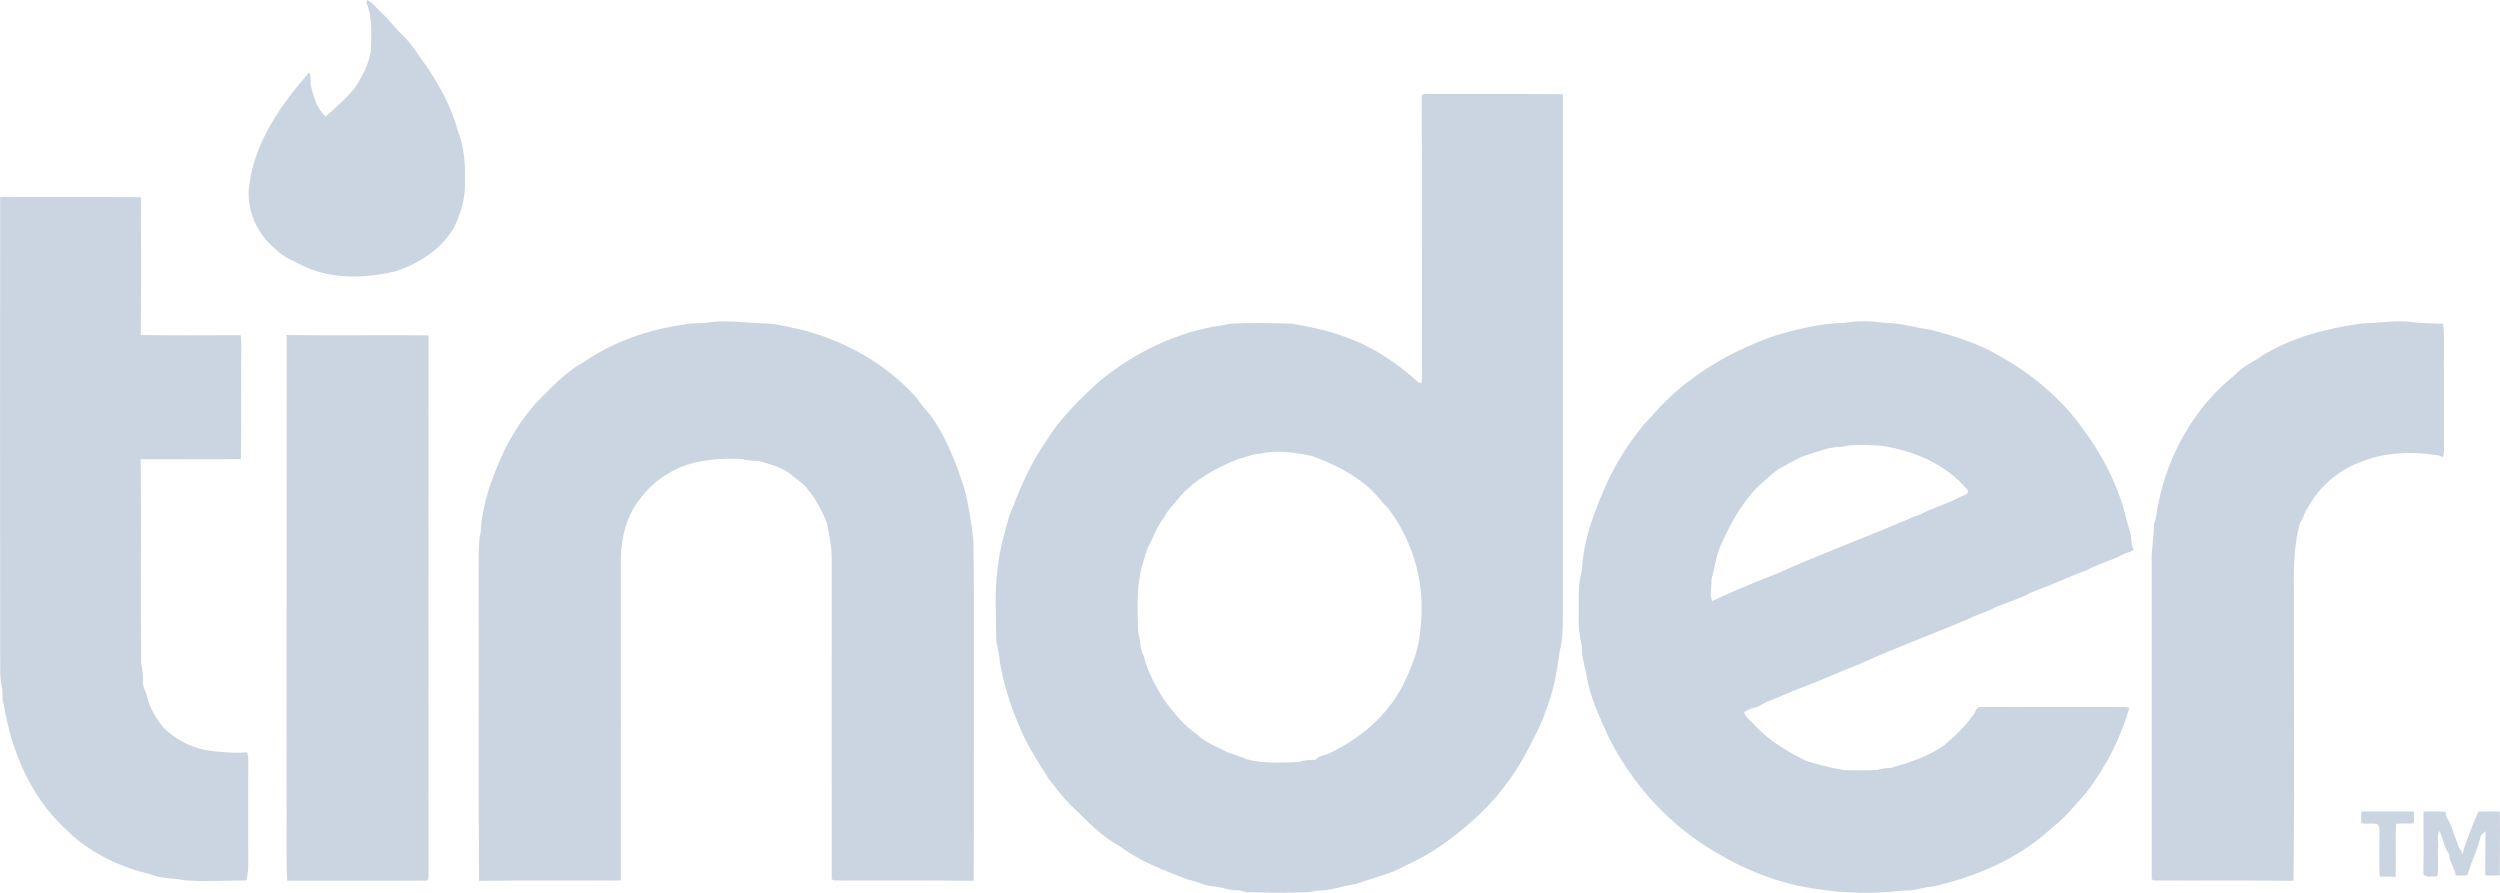
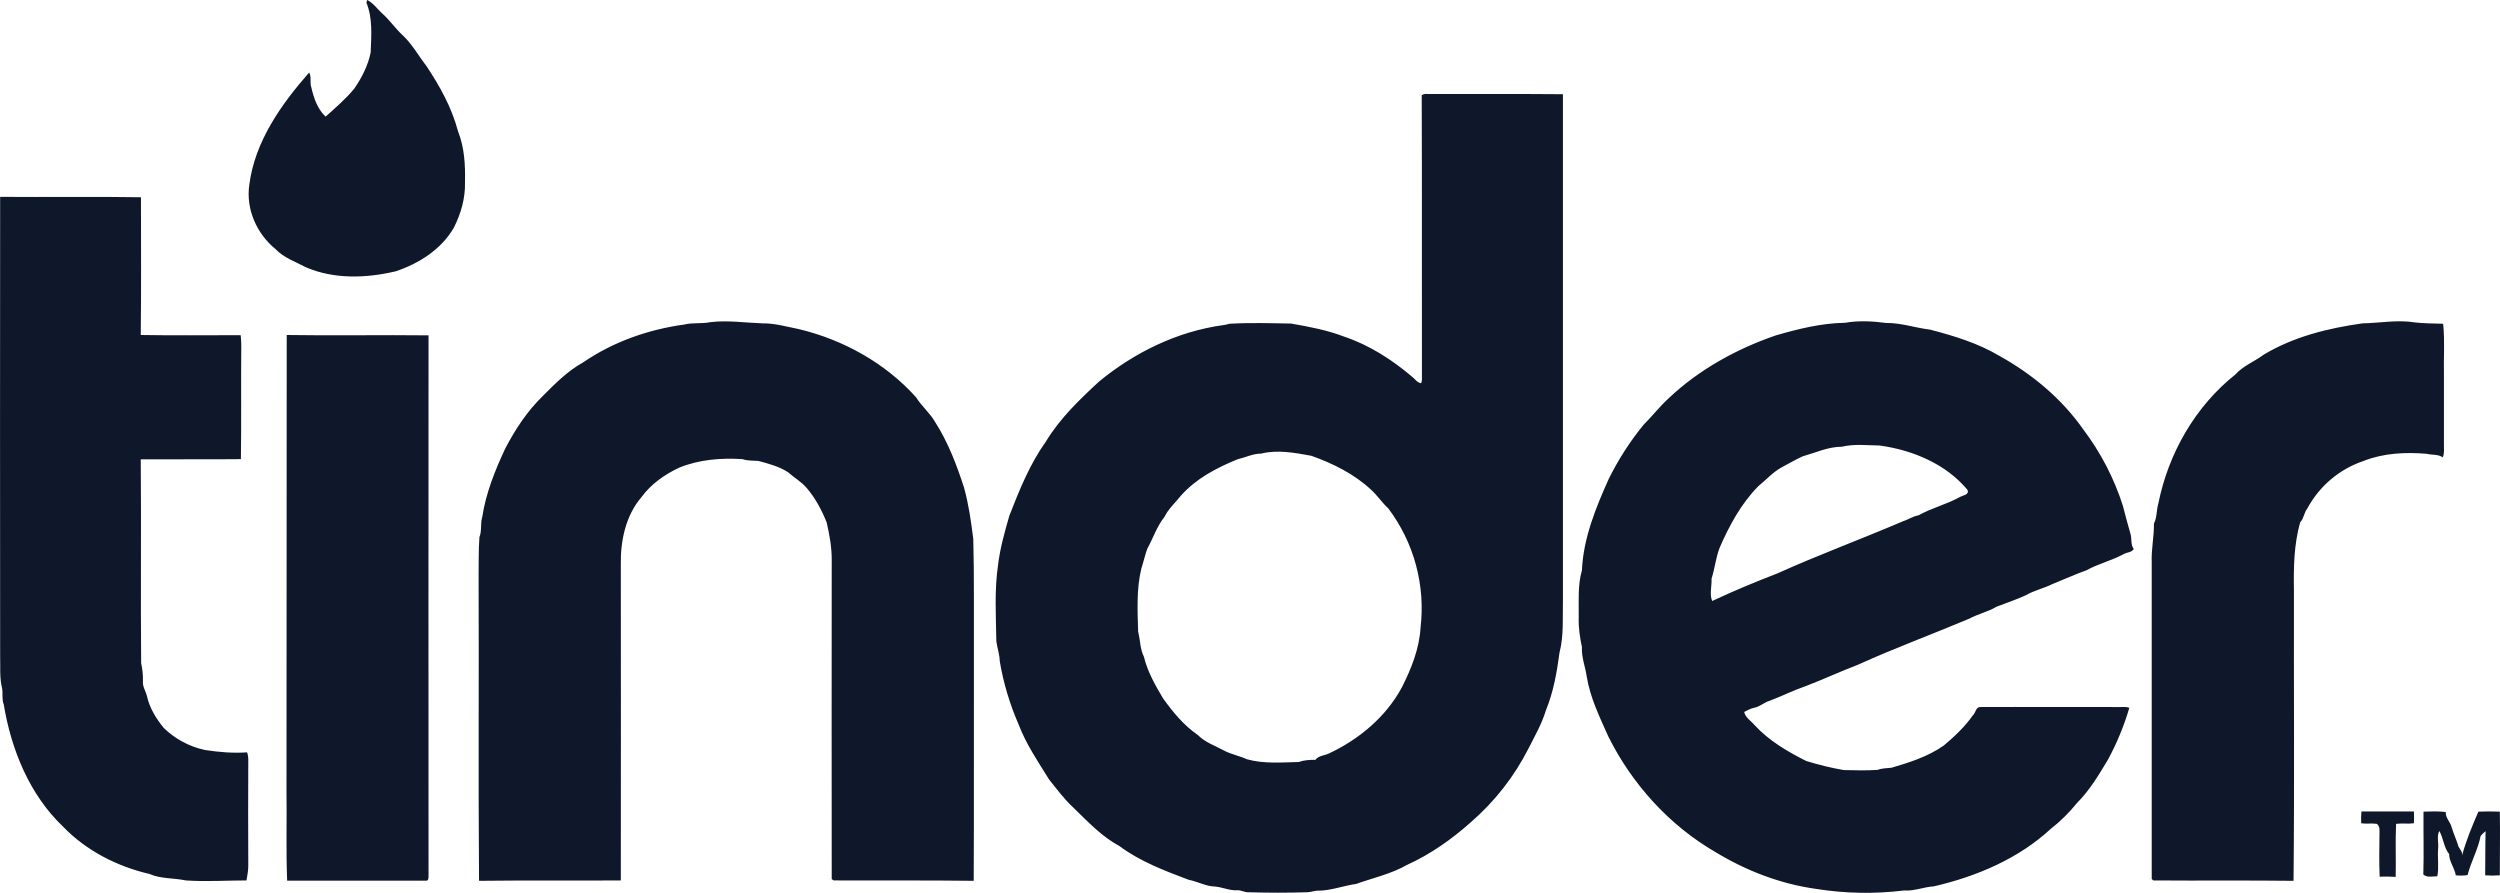
<svg xmlns="http://www.w3.org/2000/svg" width="70" height="25">
-   <path fill="#CBD5E1" fill-rule="nonzero" d="M10.278 0c.168.077.274.237.41.364.218.188.38.436.594.63.263.247.431.562.65.843.381.569.718 1.176.892 1.838.18.452.207.943.196 1.429.011.441-.112.877-.314 1.274-.348.602-.976 1.004-1.632 1.22-.819.193-1.722.226-2.512-.116-.286-.155-.612-.26-.841-.502-.533-.43-.842-1.131-.74-1.81.156-1.208.89-2.246 1.676-3.14.073.133.011.287.062.425.067.293.174.602.398.811.275-.248.566-.496.802-.783.213-.31.387-.651.46-1.015.017-.464.061-.95-.118-1.39L10.278 0ZM.004 5.512c1.312.011 2.63-.011 3.943.011 0 1.286.01 2.571-.006 3.857.93.016 1.862.005 2.798.005.011.1.017.199.017.298-.011 1.06.006 2.113-.011 3.173-.937.01-1.868 0-2.804.005.017 1.904-.006 3.802.011 5.705.034.166.056.331.05.502-.016.155.079.282.113.425.073.331.258.63.47.889a2.36 2.36 0 0 0 1.15.617c.393.061.785.094 1.184.067a.625.625 0 0 1 .033.204c-.005.993-.005 1.986 0 2.974 0 .138-.028.276-.05.408-.567 0-1.133.039-1.7 0-.336-.072-.695-.039-1.02-.182-.903-.21-1.766-.651-2.411-1.319-.948-.9-1.458-2.168-1.666-3.426-.056-.138-.022-.298-.045-.447-.078-.303-.045-.624-.056-.932C0 14.07 0 9.788.004 5.512ZM19.16 9.087c.236-.06.488-.016.724-.066.493-.06.981.017 1.469.033.342-.005.673.094 1.01.16 1.25.298 2.433.955 3.291 1.915.152.248.382.43.527.684.365.568.606 1.203.813 1.843.13.469.197.954.258 1.434.028 1.065.012 2.135.017 3.2-.005 2.125.006 4.249-.005 6.373-1.313-.017-2.62-.005-3.926-.011a.308.308 0 0 1-.05-.039c-.006-2.973 0-5.947 0-8.916.005-.364-.062-.717-.14-1.065-.14-.353-.32-.69-.567-.976-.146-.171-.348-.282-.51-.43-.253-.166-.55-.243-.836-.32-.151-.012-.303 0-.443-.05-.6-.039-1.211.01-1.772.237-.41.193-.79.458-1.06.828-.443.518-.589 1.224-.577 1.887 0 2.946.005 5.898 0 8.844-1.324.011-2.647-.006-3.97.011-.023-2.841 0-5.688-.012-8.53.006-.364-.005-.728.023-1.092.073-.183.022-.381.078-.558.101-.673.359-1.313.645-1.925.28-.536.617-1.049 1.054-1.473.342-.343.696-.701 1.127-.938.836-.574 1.823-.922 2.832-1.06Zm46.994-.033c.488-.01.97-.105 1.458-.027.263.033.532.027.796.038.05.48.011.966.022 1.446v1.93c0 .122.017.25-.033.365-.13-.094-.303-.06-.449-.1-.594-.049-1.206-.021-1.766.2a2.802 2.802 0 0 0-1.576 1.33c-.095.115-.095.28-.202.39-.174.619-.185 1.264-.174 1.899-.006 2.714.017 5.423-.011 8.138-1.307-.016-2.619 0-3.931-.011-.011-.011-.028-.033-.04-.044v-8.856c-.016-.37.068-.728.062-1.092.09-.177.068-.38.124-.563.28-1.396 1.026-2.714 2.159-3.614.218-.243.532-.358.79-.552.836-.502 1.806-.744 2.77-.877ZM8.029 9.38c1.323.022 2.647-.006 3.97.01 0 5.05-.005 10.092 0 15.135 0 .05 0 .15-.078.133H8.04c-.034-.834-.006-1.672-.018-2.505.006-4.254 0-8.514.006-12.773Zm41.526 10.24c.336-.127.661-.292 1.003-.408.494-.188.976-.414 1.47-.602 1.02-.463 2.075-.85 3.106-1.285.247-.133.527-.193.769-.337.274-.105.55-.198.818-.32.236-.138.505-.193.746-.314.32-.127.628-.27.954-.386.33-.183.7-.27 1.031-.447.09-.061.236-.045.292-.15-.095-.132-.045-.297-.095-.44-.073-.26-.146-.514-.208-.768a7.166 7.166 0 0 0-1.11-2.14c-.6-.856-1.425-1.545-2.339-2.053-.6-.359-1.273-.563-1.946-.74-.415-.049-.813-.192-1.233-.187-.382-.05-.774-.072-1.15-.005-.667.01-1.306.17-1.94.353-1.105.38-2.154.96-3 1.76-.253.232-.46.502-.701.74a8.066 8.066 0 0 0-.976 1.516c-.365.812-.712 1.661-.752 2.56-.123.43-.084.883-.09 1.325-.01.281.034.557.09.827-.016.287.096.552.135.828.095.585.359 1.125.6 1.666.662 1.335 1.705 2.494 3.011 3.25.858.519 1.812.888 2.81 1.026a8.801 8.801 0 0 0 2.467.044c.28.022.55-.099.83-.115 1.195-.276 2.367-.773 3.27-1.606.269-.21.521-.458.734-.723.36-.359.617-.794.875-1.225a7.42 7.42 0 0 0 .595-1.445c-.079-.033-.169-.022-.247-.022-1.312.005-2.619-.006-3.931 0-.123 0-.123.165-.202.231-.224.32-.51.59-.813.845-.438.309-.954.474-1.464.623-.134.017-.263.011-.387.06-.314.023-.633.012-.953.006a8.53 8.53 0 0 1-1.049-.254c-.527-.264-1.043-.568-1.44-.998-.102-.122-.264-.215-.298-.375.09-.04.174-.1.275-.116.162-.028.286-.155.443-.199Zm-1.615-2.792c-.079-.193-.006-.42-.017-.623.09-.282.118-.58.224-.861.27-.623.6-1.236 1.082-1.727.225-.182.415-.403.673-.54.19-.1.376-.21.572-.299.365-.104.718-.27 1.1-.27.347-.083.706-.039 1.06-.033.925.127 1.856.519 2.455 1.241.062.144-.145.155-.23.21-.364.199-.773.298-1.138.502-.162.028-.303.127-.46.177-1.16.496-2.344.932-3.493 1.45-.617.238-1.228.492-1.828.773Zm-4.178-14.19c-1.228-.012-2.456 0-3.685-.006-.09.01-.196-.028-.269.038.011 2.594 0 5.192.006 7.786-.006.093.017.187-.023.275-.112-.016-.168-.12-.252-.182-.566-.48-1.2-.888-1.907-1.125-.476-.182-.975-.276-1.48-.364-.572-.011-1.15-.028-1.727.005-.062.017-.118.033-.18.039-1.284.176-2.484.767-3.47 1.578-.55.507-1.1 1.037-1.487 1.677-.454.635-.746 1.363-1.026 2.08-.13.453-.258.9-.314 1.363-.107.712-.062 1.44-.05 2.157.027.188.09.364.095.552.1.607.28 1.203.527 1.771.207.546.544 1.043.852 1.54.219.275.432.562.696.805.392.38.779.795 1.272 1.06.584.435 1.273.695 1.946.948.247.045.477.183.73.188.212.017.409.116.622.105.112-.011.213.066.33.055.545.017 1.094.017 1.638 0 .09 0 .18-.039.275-.044.376.005.723-.138 1.088-.188.476-.17.987-.281 1.43-.535.656-.298 1.25-.717 1.783-1.192a6.833 6.833 0 0 0 1.62-2.074c.175-.348.37-.684.483-1.06.213-.518.308-1.07.381-1.616.124-.48.084-.982.096-1.479V2.637Zm-3.987 14.94c-.034.586-.258 1.143-.522 1.667-.443.822-1.189 1.451-2.035 1.848-.13.066-.298.061-.387.182-.157 0-.314.006-.466.061-.482.011-.981.055-1.452-.077-.202-.094-.426-.133-.628-.237-.253-.138-.539-.232-.746-.442-.393-.27-.696-.64-.97-1.02-.22-.37-.438-.75-.539-1.17-.112-.221-.1-.47-.162-.701-.017-.59-.05-1.197.09-1.771.061-.182.1-.375.168-.557.162-.293.263-.618.476-.883.112-.232.309-.403.466-.602.42-.474.998-.778 1.581-1.015.219-.05.432-.16.662-.16.465-.116.948-.022 1.407.061.606.215 1.206.513 1.677.955.174.16.303.358.477.518a4.646 4.646 0 0 1 .903 3.344Zm26.345 5.143h1.47c.005.11.005.22 0 .33-.169.023-.337-.005-.5.017-.022.497 0 .988-.011 1.485a4.074 4.074 0 0 0-.449-.006c-.016-.392-.01-.789-.005-1.18 0-.105.022-.227-.073-.299-.146-.022-.292.006-.438-.016-.005-.11-.005-.22.006-.331Zm1.738.005c.208-.005.415-.016.623.011-.011.16.123.27.163.42.056.187.14.364.196.552.045.082.123.154.095.259.112-.43.286-.839.46-1.242a7.23 7.23 0 0 1 .6 0c.011.59 0 1.192 0 1.783-.135.01-.27.01-.41 0 .006-.414 0-.828.012-1.236-.05.044-.101.082-.14.138-.073.375-.27.717-.365 1.092a1.325 1.325 0 0 1-.33.006c-.034-.21-.186-.381-.186-.596-.151-.182-.157-.442-.275-.646-.078.15-.016.326-.033.486-.023.259.028.524-.023.783-.134 0-.286.044-.392-.05.017-.584 0-1.17.005-1.76Z" />
+   <path fill="#0F172A" fill-rule="nonzero" d="M10.278 0c.168.077.274.237.41.364.218.188.38.436.594.63.263.247.431.562.65.843.381.569.718 1.176.892 1.838.18.452.207.943.196 1.429.011.441-.112.877-.314 1.274-.348.602-.976 1.004-1.632 1.22-.819.193-1.722.226-2.512-.116-.286-.155-.612-.26-.841-.502-.533-.43-.842-1.131-.74-1.81.156-1.208.89-2.246 1.676-3.14.073.133.011.287.062.425.067.293.174.602.398.811.275-.248.566-.496.802-.783.213-.31.387-.651.46-1.015.017-.464.061-.95-.118-1.39L10.278 0ZM.004 5.512c1.312.011 2.63-.011 3.943.011 0 1.286.01 2.571-.006 3.857.93.016 1.862.005 2.798.005.011.1.017.199.017.298-.011 1.06.006 2.113-.011 3.173-.937.01-1.868 0-2.804.005.017 1.904-.006 3.802.011 5.705.034.166.056.331.05.502-.016.155.079.282.113.425.073.331.258.63.47.889a2.36 2.36 0 0 0 1.15.617c.393.061.785.094 1.184.067a.625.625 0 0 1 .033.204c-.005.993-.005 1.986 0 2.974 0 .138-.028.276-.05.408-.567 0-1.133.039-1.7 0-.336-.072-.695-.039-1.02-.182-.903-.21-1.766-.651-2.411-1.319-.948-.9-1.458-2.168-1.666-3.426-.056-.138-.022-.298-.045-.447-.078-.303-.045-.624-.056-.932C0 14.07 0 9.788.004 5.512ZM19.16 9.087c.236-.06.488-.016.724-.066.493-.06.981.017 1.469.033.342-.005.673.094 1.01.16 1.25.298 2.433.955 3.291 1.915.152.248.382.43.527.684.365.568.606 1.203.813 1.843.13.469.197.954.258 1.434.028 1.065.012 2.135.017 3.2-.005 2.125.006 4.249-.005 6.373-1.313-.017-2.62-.005-3.926-.011a.308.308 0 0 1-.05-.039c-.006-2.973 0-5.947 0-8.916.005-.364-.062-.717-.14-1.065-.14-.353-.32-.69-.567-.976-.146-.171-.348-.282-.51-.43-.253-.166-.55-.243-.836-.32-.151-.012-.303 0-.443-.05-.6-.039-1.211.01-1.772.237-.41.193-.79.458-1.06.828-.443.518-.589 1.224-.577 1.887 0 2.946.005 5.898 0 8.844-1.324.011-2.647-.006-3.97.011-.023-2.841 0-5.688-.012-8.53.006-.364-.005-.728.023-1.092.073-.183.022-.381.078-.558.101-.673.359-1.313.645-1.925.28-.536.617-1.049 1.054-1.473.342-.343.696-.701 1.127-.938.836-.574 1.823-.922 2.832-1.06Zm46.994-.033c.488-.01.97-.105 1.458-.027.263.033.532.027.796.038.05.48.011.966.022 1.446v1.93c0 .122.017.25-.033.365-.13-.094-.303-.06-.449-.1-.594-.049-1.206-.021-1.766.2a2.802 2.802 0 0 0-1.576 1.33c-.095.115-.095.28-.202.39-.174.619-.185 1.264-.174 1.899-.006 2.714.017 5.423-.011 8.138-1.307-.016-2.619 0-3.931-.011-.011-.011-.028-.033-.04-.044v-8.856c-.016-.37.068-.728.062-1.092.09-.177.068-.38.124-.563.28-1.396 1.026-2.714 2.159-3.614.218-.243.532-.358.79-.552.836-.502 1.806-.744 2.77-.877ZM8.029 9.38c1.323.022 2.647-.006 3.97.01 0 5.05-.005 10.092 0 15.135 0 .05 0 .15-.078.133H8.04c-.034-.834-.006-1.672-.018-2.505.006-4.254 0-8.514.006-12.773Zm41.526 10.24c.336-.127.661-.292 1.003-.408.494-.188.976-.414 1.47-.602 1.02-.463 2.075-.85 3.106-1.285.247-.133.527-.193.769-.337.274-.105.55-.198.818-.32.236-.138.505-.193.746-.314.32-.127.628-.27.954-.386.33-.183.7-.27 1.031-.447.09-.061.236-.045.292-.15-.095-.132-.045-.297-.095-.44-.073-.26-.146-.514-.208-.768a7.166 7.166 0 0 0-1.11-2.14c-.6-.856-1.425-1.545-2.339-2.053-.6-.359-1.273-.563-1.946-.74-.415-.049-.813-.192-1.233-.187-.382-.05-.774-.072-1.15-.005-.667.01-1.306.17-1.94.353-1.105.38-2.154.96-3 1.76-.253.232-.46.502-.701.74a8.066 8.066 0 0 0-.976 1.516c-.365.812-.712 1.661-.752 2.56-.123.43-.084.883-.09 1.325-.01.281.034.557.09.827-.016.287.096.552.135.828.095.585.359 1.125.6 1.666.662 1.335 1.705 2.494 3.011 3.25.858.519 1.812.888 2.81 1.026a8.801 8.801 0 0 0 2.467.044c.28.022.55-.099.83-.115 1.195-.276 2.367-.773 3.27-1.606.269-.21.521-.458.734-.723.36-.359.617-.794.875-1.225a7.42 7.42 0 0 0 .595-1.445c-.079-.033-.169-.022-.247-.022-1.312.005-2.619-.006-3.931 0-.123 0-.123.165-.202.231-.224.32-.51.59-.813.845-.438.309-.954.474-1.464.623-.134.017-.263.011-.387.06-.314.023-.633.012-.953.006a8.53 8.53 0 0 1-1.049-.254c-.527-.264-1.043-.568-1.44-.998-.102-.122-.264-.215-.298-.375.09-.04.174-.1.275-.116.162-.028.286-.155.443-.199Zm-1.615-2.792c-.079-.193-.006-.42-.017-.623.09-.282.118-.58.224-.861.27-.623.6-1.236 1.082-1.727.225-.182.415-.403.673-.54.19-.1.376-.21.572-.299.365-.104.718-.27 1.1-.27.347-.083.706-.039 1.06-.033.925.127 1.856.519 2.455 1.241.062.144-.145.155-.23.21-.364.199-.773.298-1.138.502-.162.028-.303.127-.46.177-1.16.496-2.344.932-3.493 1.45-.617.238-1.228.492-1.828.773Zm-4.178-14.19c-1.228-.012-2.456 0-3.685-.006-.09.01-.196-.028-.269.038.011 2.594 0 5.192.006 7.786-.006.093.017.187-.023.275-.112-.016-.168-.12-.252-.182-.566-.48-1.2-.888-1.907-1.125-.476-.182-.975-.276-1.48-.364-.572-.011-1.15-.028-1.727.005-.062.017-.118.033-.18.039-1.284.176-2.484.767-3.47 1.578-.55.507-1.1 1.037-1.487 1.677-.454.635-.746 1.363-1.026 2.08-.13.453-.258.9-.314 1.363-.107.712-.062 1.44-.05 2.157.027.188.09.364.095.552.1.607.28 1.203.527 1.771.207.546.544 1.043.852 1.54.219.275.432.562.696.805.392.38.779.795 1.272 1.06.584.435 1.273.695 1.946.948.247.045.477.183.73.188.212.017.409.116.622.105.112-.011.213.066.33.055.545.017 1.094.017 1.638 0 .09 0 .18-.039.275-.044.376.005.723-.138 1.088-.188.476-.17.987-.281 1.43-.535.656-.298 1.25-.717 1.783-1.192a6.833 6.833 0 0 0 1.62-2.074c.175-.348.37-.684.483-1.06.213-.518.308-1.07.381-1.616.124-.48.084-.982.096-1.479V2.637Zm-3.987 14.94c-.034.586-.258 1.143-.522 1.667-.443.822-1.189 1.451-2.035 1.848-.13.066-.298.061-.387.182-.157 0-.314.006-.466.061-.482.011-.981.055-1.452-.077-.202-.094-.426-.133-.628-.237-.253-.138-.539-.232-.746-.442-.393-.27-.696-.64-.97-1.02-.22-.37-.438-.75-.539-1.17-.112-.221-.1-.47-.162-.701-.017-.59-.05-1.197.09-1.771.061-.182.1-.375.168-.557.162-.293.263-.618.476-.883.112-.232.309-.403.466-.602.42-.474.998-.778 1.581-1.015.219-.05.432-.16.662-.16.465-.116.948-.022 1.407.061.606.215 1.206.513 1.677.955.174.16.303.358.477.518a4.646 4.646 0 0 1 .903 3.344Zm26.345 5.143h1.47c.005.11.005.22 0 .33-.169.023-.337-.005-.5.017-.022.497 0 .988-.011 1.485a4.074 4.074 0 0 0-.449-.006c-.016-.392-.01-.789-.005-1.18 0-.105.022-.227-.073-.299-.146-.022-.292.006-.438-.016-.005-.11-.005-.22.006-.331Zm1.738.005c.208-.005.415-.016.623.011-.011.16.123.27.163.42.056.187.14.364.196.552.045.082.123.154.095.259.112-.43.286-.839.46-1.242a7.23 7.23 0 0 1 .6 0c.011.59 0 1.192 0 1.783-.135.01-.27.01-.41 0 .006-.414 0-.828.012-1.236-.05.044-.101.082-.14.138-.073.375-.27.717-.365 1.092a1.325 1.325 0 0 1-.33.006c-.034-.21-.186-.381-.186-.596-.151-.182-.157-.442-.275-.646-.078.15-.016.326-.033.486-.023.259.028.524-.023.783-.134 0-.286.044-.392-.05.017-.584 0-1.17.005-1.76Z" />
</svg>
